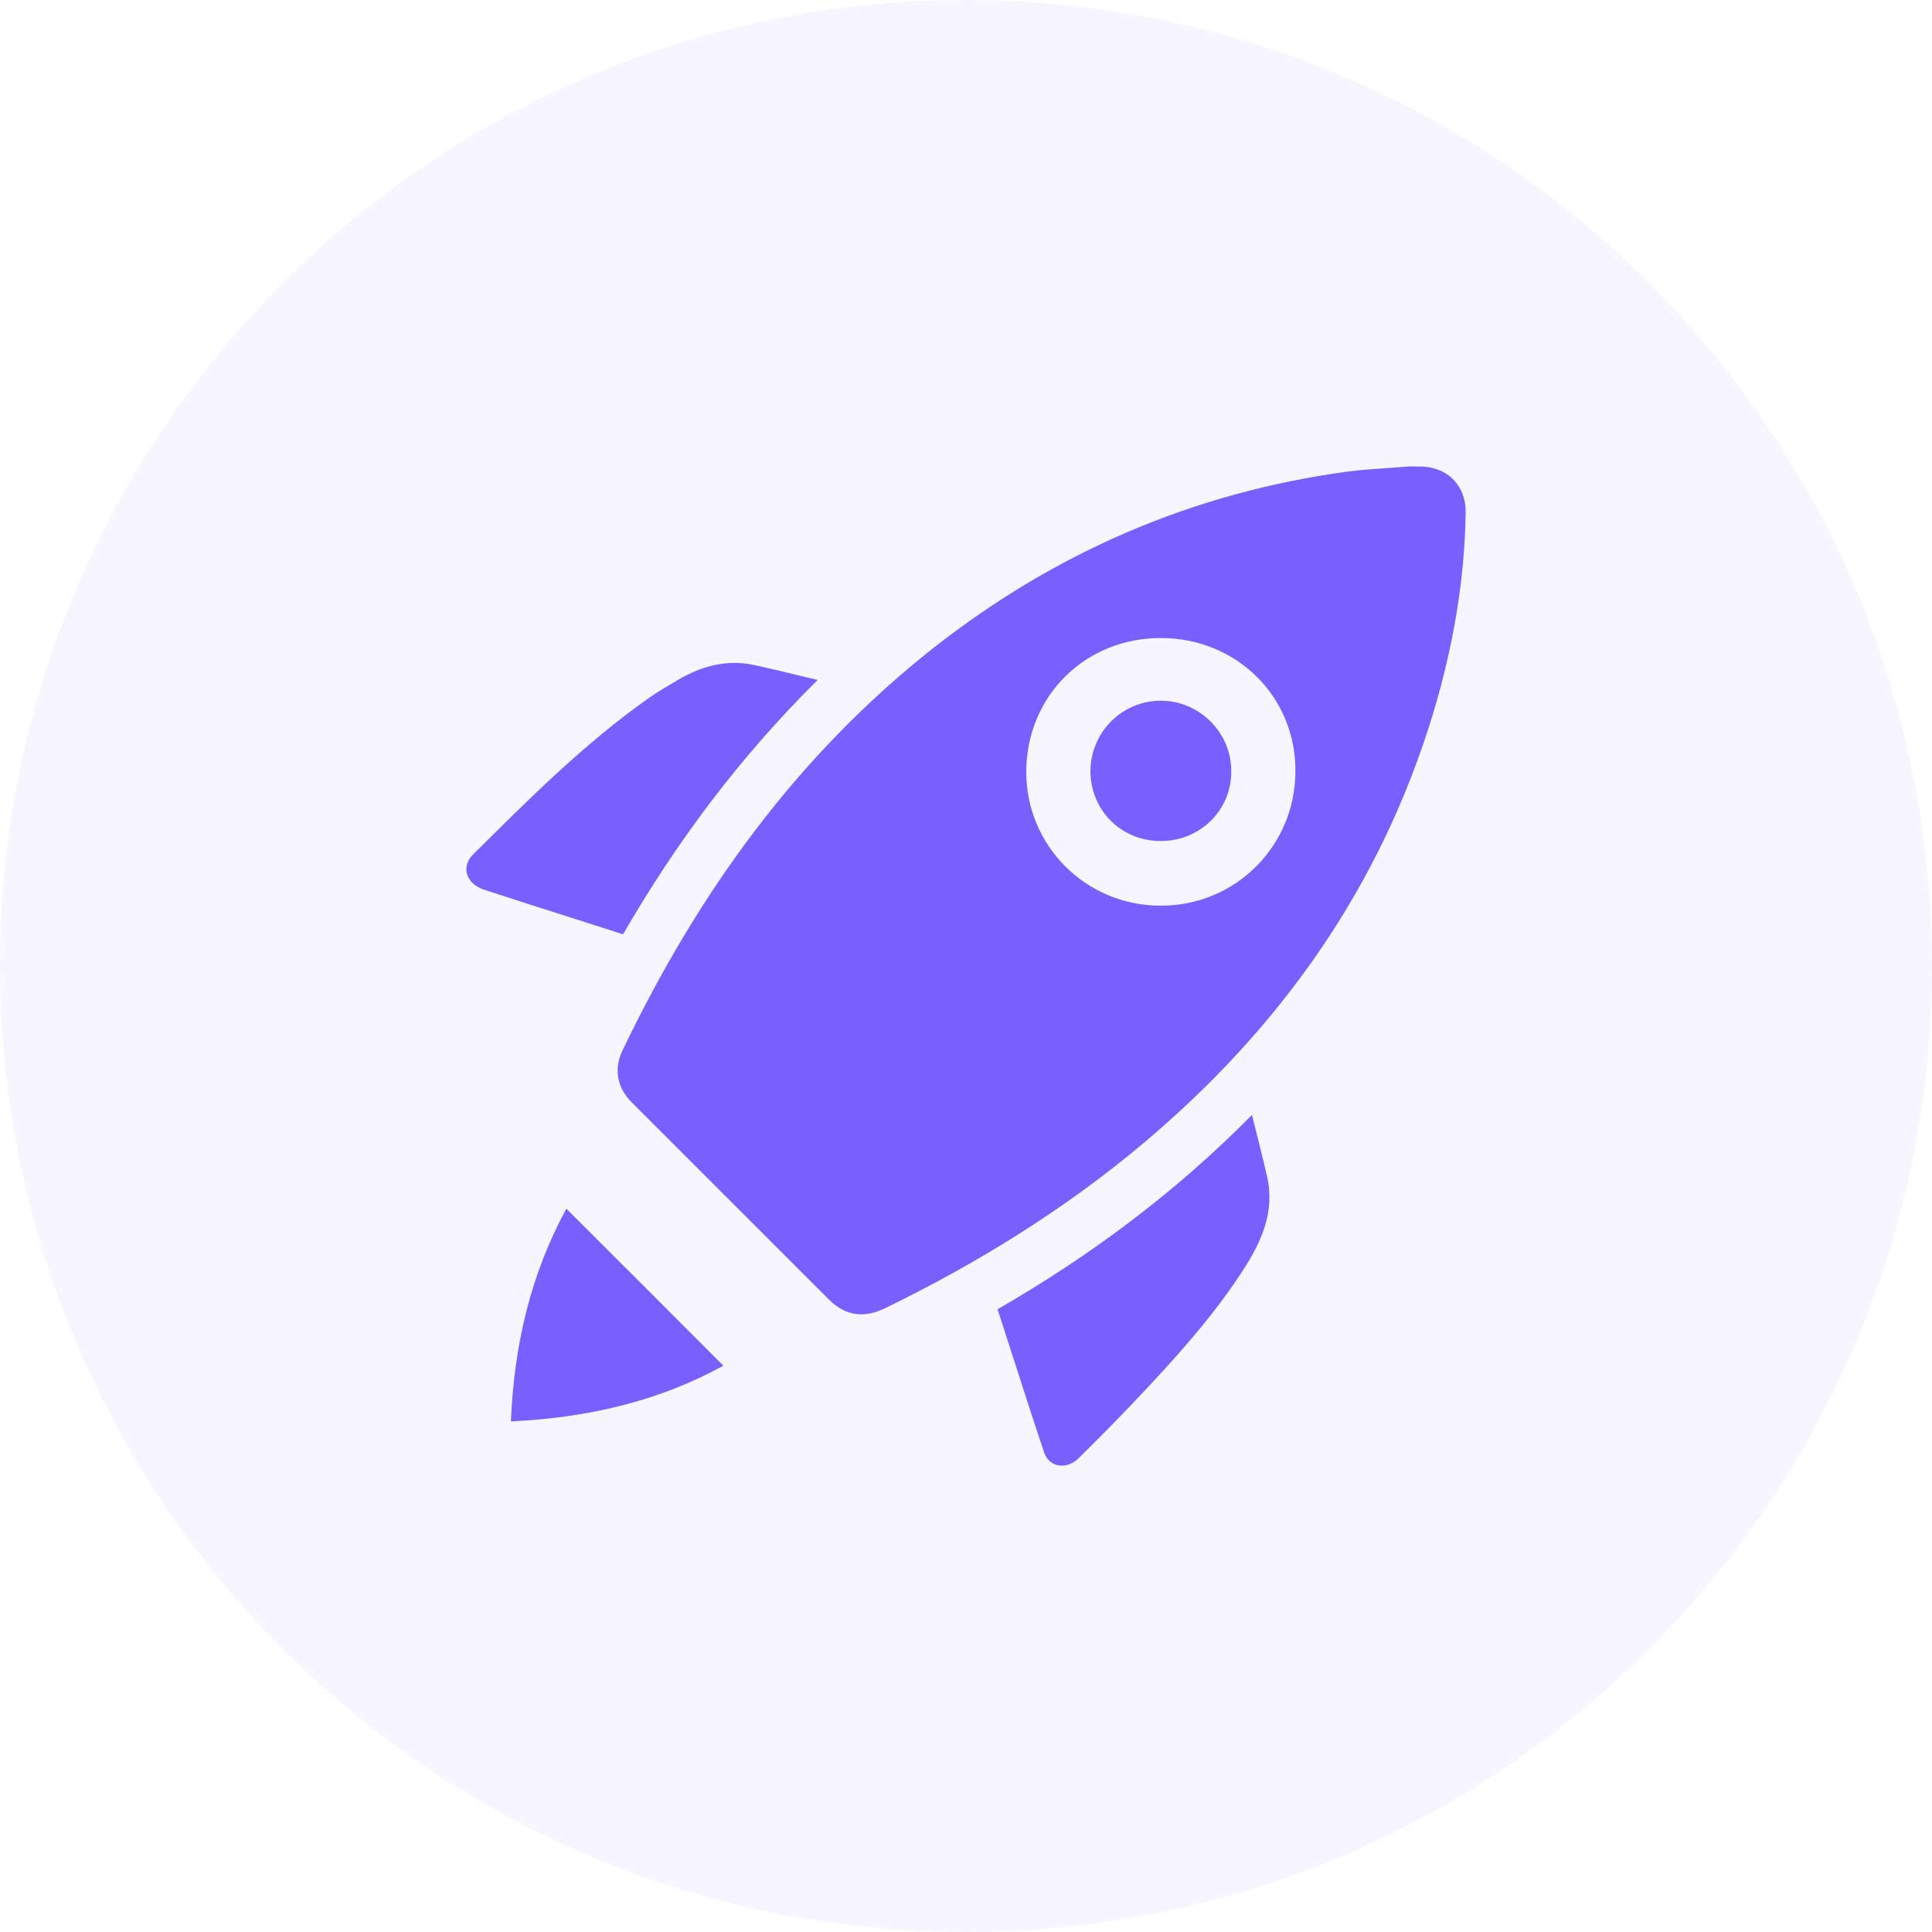
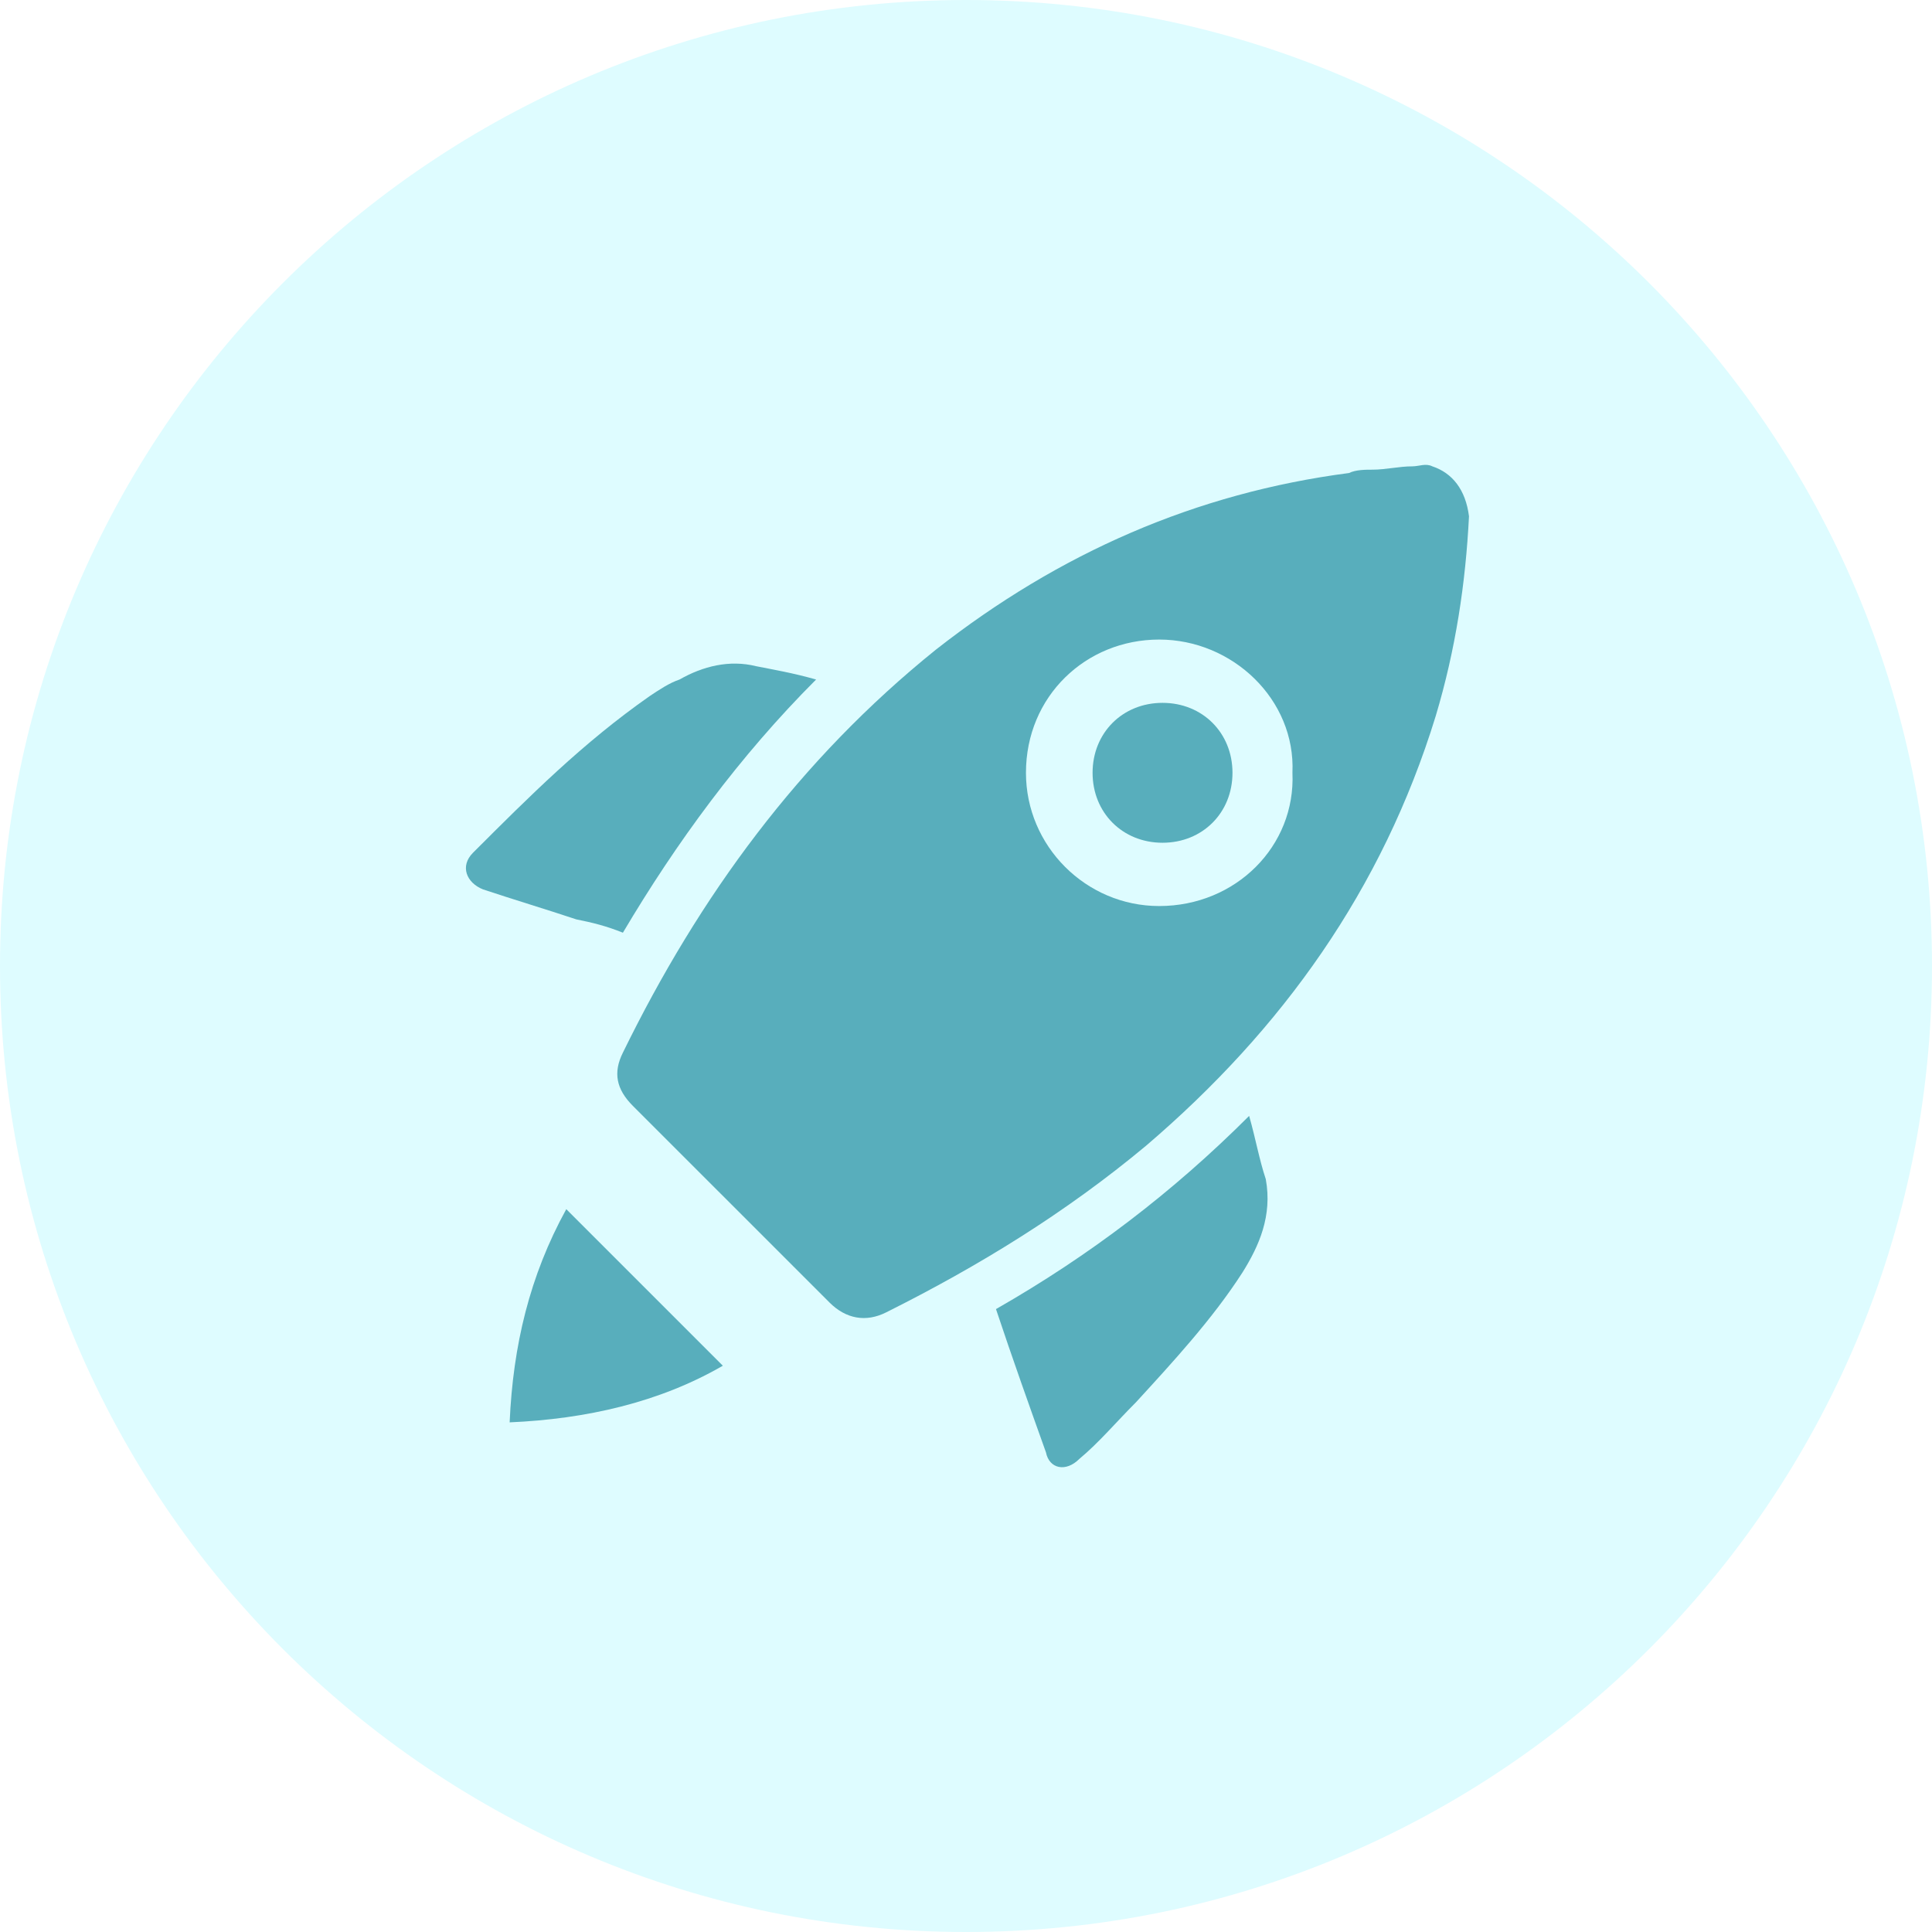
- <svg xmlns="http://www.w3.org/2000/svg" width="58" height="58" viewBox="0 0 58 58" fill="none">
-   <circle cx="29" cy="29" r="29" fill="#F7F5FF" />
-   <path d="M42.972 14.043C42.754 13.986 42.53 14.014 42.342 14C41.929 14.029 41.56 14.058 41.169 14.087C40.923 14.101 40.684 14.13 40.438 14.159C35.826 14.789 31.7 16.57 28.051 19.429C23.91 22.686 20.942 26.833 18.69 31.531C18.422 32.088 18.516 32.646 18.972 33.102L24.88 39.008C25.379 39.508 25.937 39.58 26.567 39.276C29.347 37.922 31.96 36.308 34.32 34.325C38.461 30.843 41.459 26.602 43.029 21.398C43.616 19.443 43.971 17.431 44 15.39C44.014 14.702 43.602 14.174 42.972 14.043ZM34.834 27.188C32.605 27.188 30.809 25.393 30.809 23.178C30.809 20.905 32.568 19.154 34.849 19.154C37.129 19.154 38.917 20.927 38.889 23.178C38.874 25.407 37.079 27.203 34.834 27.188Z" fill="#7A5FFF" />
-   <path d="M24.547 20.413C22.201 22.737 20.312 25.27 18.704 28.049C18.234 27.897 17.785 27.753 17.329 27.608C16.395 27.311 15.461 27.014 14.534 26.71C13.999 26.537 13.825 26.023 14.201 25.654C15.874 23.989 17.546 22.317 19.486 20.949C19.769 20.753 20.066 20.58 20.362 20.406C21.065 19.993 21.817 19.791 22.636 19.964C23.244 20.095 23.845 20.247 24.547 20.413Z" fill="#7A5FFF" />
-   <path d="M29.948 39.305C32.728 37.698 35.269 35.816 37.585 33.471C37.752 34.137 37.904 34.73 38.041 35.331C38.28 36.395 37.861 37.293 37.303 38.154C36.376 39.58 35.233 40.832 34.067 42.063C33.517 42.642 32.952 43.214 32.38 43.778C32.018 44.133 31.497 44.053 31.345 43.604C30.867 42.178 30.418 40.752 29.948 39.305Z" fill="#7A5FFF" />
-   <path d="M21.716 40.999C19.769 42.07 17.64 42.562 15.338 42.671C15.432 40.383 15.932 38.248 17.003 36.286C18.574 37.857 20.138 39.413 21.716 40.999Z" fill="#7A5FFF" />
-   <path d="M36.963 23.164C36.963 24.336 36.022 25.248 34.849 25.248C33.661 25.248 32.749 24.336 32.735 23.164C32.735 21.991 33.676 21.036 34.849 21.036C36.022 21.036 36.977 22.013 36.963 23.164Z" fill="#7A5FFF" />
+ <svg xmlns="http://www.w3.org/2000/svg" version="1.1" id="Layer_1" x="0px" y="0px" viewBox="-226 228 58 58" style="enable-background:new -226 228 58 58;" xml:space="preserve">
+   <style type="text/css">
+ 	.st0{fill:#DEFCFF;}
+ 	.st1{fill:#58AEBC;}
+ </style>
+   <circle class="st0" cx="-197" cy="257" r="29" />
+   <path class="st1" d="M-183,242c-0.2-0.1-0.4,0-0.6,0c-0.4,0-0.8,0.1-1.2,0.1c-0.2,0-0.5,0-0.7,0.1c-4.6,0.6-8.7,2.4-12.4,5.3  c-4.1,3.3-7.1,7.4-9.4,12.1c-0.3,0.6-0.2,1.1,0.3,1.6l5.9,5.9c0.5,0.5,1.1,0.6,1.7,0.3c2.8-1.4,5.4-3,7.8-5  c4.1-3.5,7.1-7.7,8.7-12.9c0.6-2,0.9-4,1-6C-182,242.7-182.4,242.2-183,242z M-191.2,255.2c-2.2,0-4-1.8-4-4c0-2.3,1.8-4,4-4  s4.1,1.8,4,4C-187.1,253.4-188.9,255.2-191.2,255.2z" />
+   <path class="st1" d="M-201.5,248.4c-2.3,2.3-4.2,4.9-5.8,7.6c-0.5-0.2-0.9-0.3-1.4-0.4c-0.9-0.3-1.9-0.6-2.8-0.9  c-0.5-0.2-0.7-0.7-0.3-1.1c1.7-1.7,3.3-3.3,5.3-4.7c0.3-0.2,0.6-0.4,0.9-0.5c0.7-0.4,1.5-0.6,2.3-0.4  C-202.8,248.1-202.2,248.2-201.5,248.4z" />
+   <path class="st1" d="M-196.1,267.3c2.8-1.6,5.3-3.5,7.6-5.8c0.2,0.7,0.3,1.3,0.5,1.9c0.2,1.1-0.2,2-0.7,2.8  c-0.9,1.4-2.1,2.7-3.2,3.9c-0.6,0.6-1.1,1.2-1.7,1.7c-0.4,0.4-0.9,0.3-1-0.2C-195.1,270.2-195.6,268.8-196.1,267.3z" />
+   <path class="st1" d="M-204.3,269c-1.9,1.1-4.1,1.6-6.4,1.7c0.1-2.3,0.6-4.4,1.7-6.4C-207.4,265.9-205.9,267.4-204.3,269z" />
+   <path class="st1" d="M-189,251.2c0,1.2-0.9,2.1-2.1,2.1c-1.2,0-2.1-0.9-2.1-2.1c0-1.2,0.9-2.1,2.1-2.1S-189,250-189,251.2z" />
</svg>
